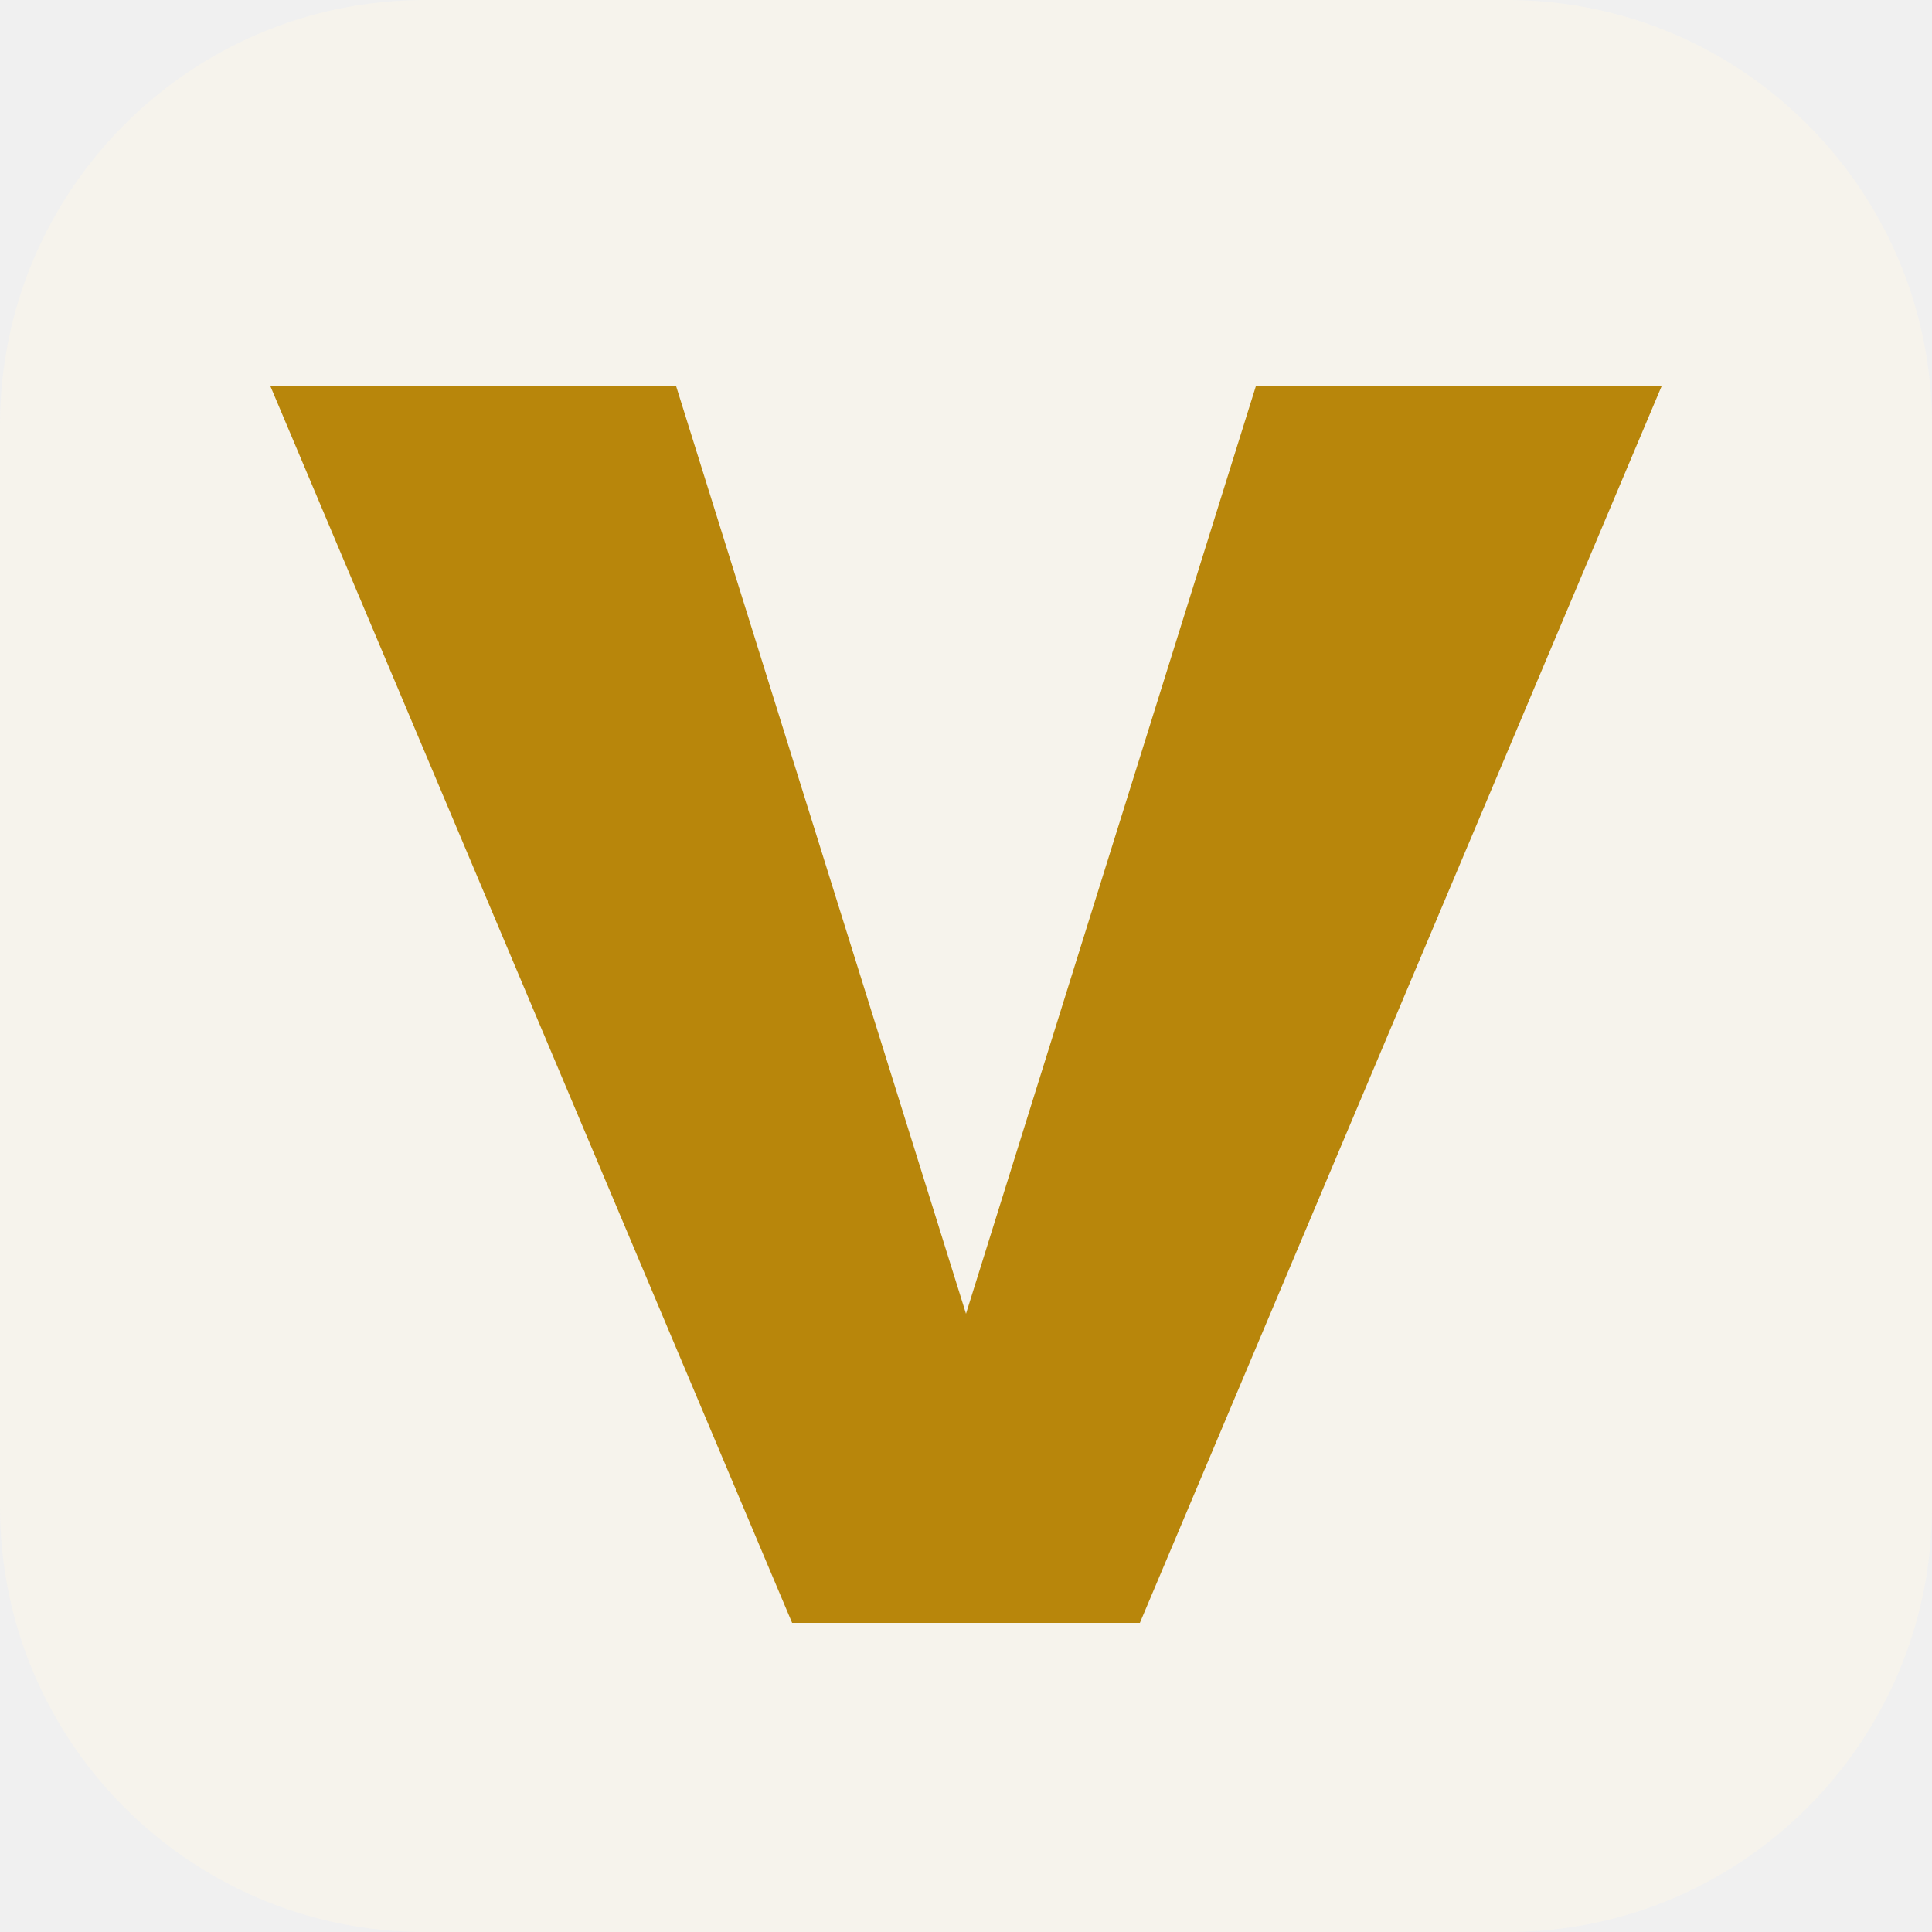
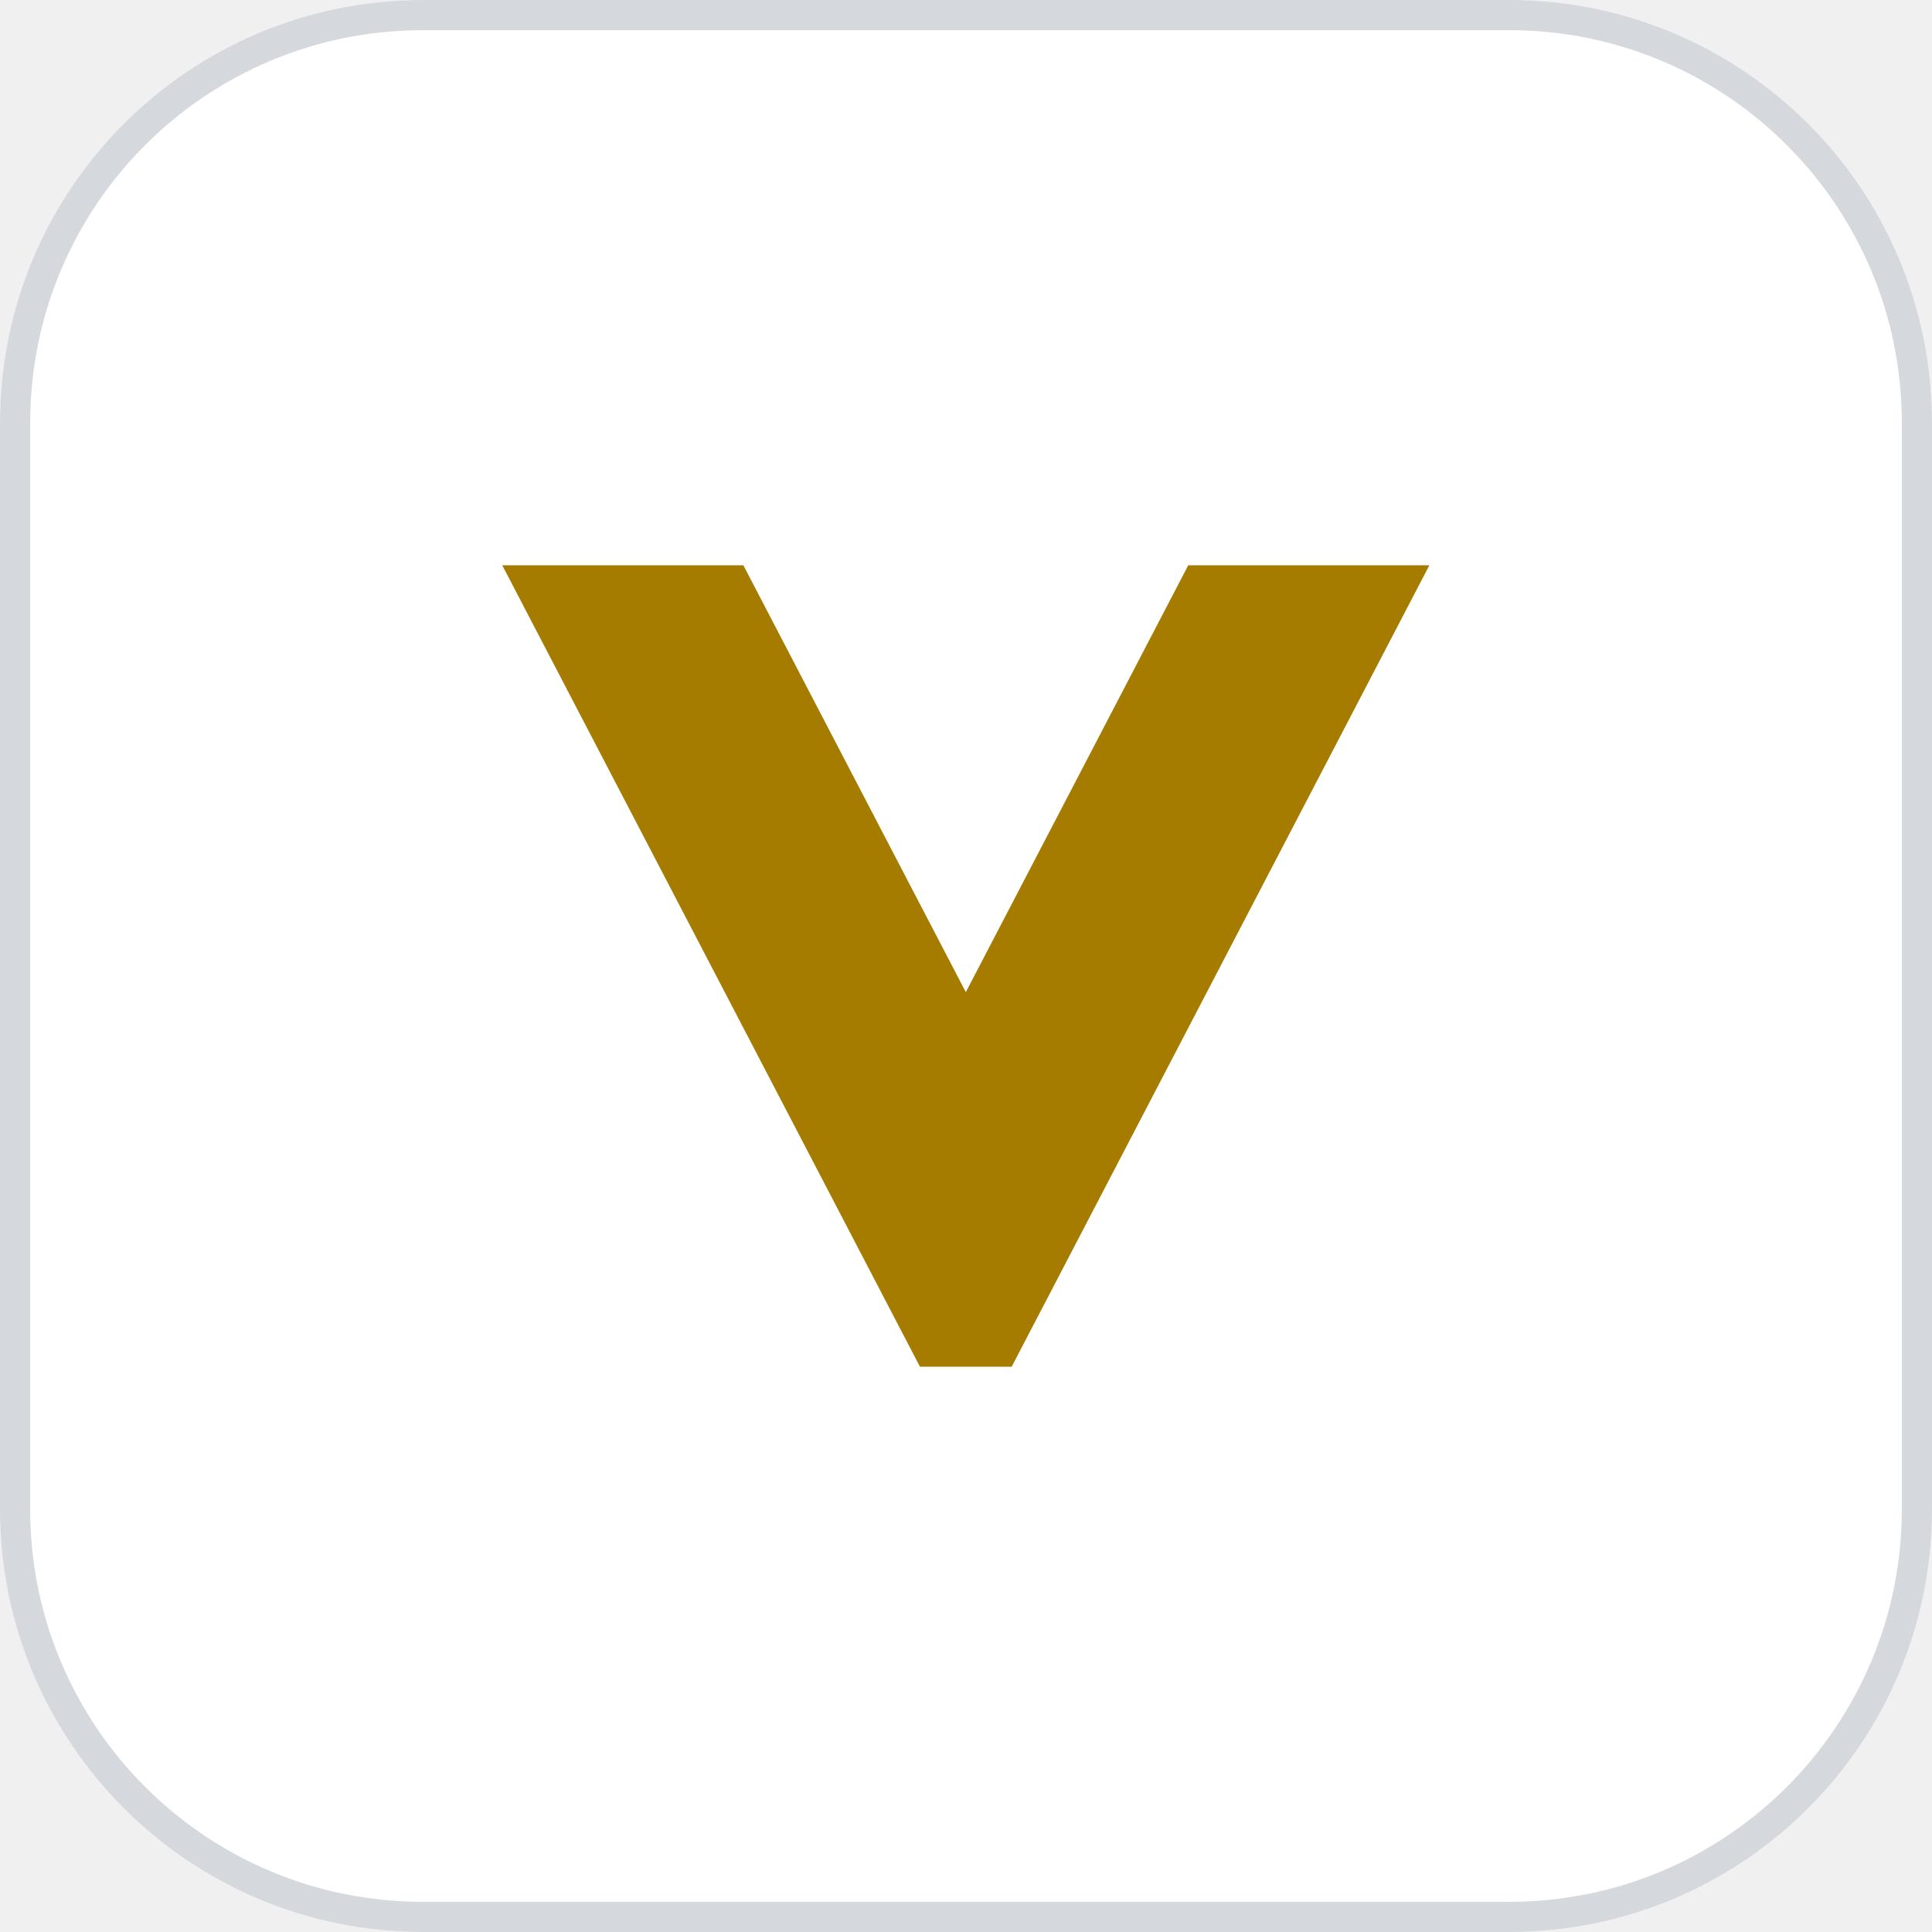
- <svg xmlns="http://www.w3.org/2000/svg" viewBox="0 0 100 100">
-   <rect width="100" height="100" rx="22" fill="#F6F3EC" />
-   <path d="M14 20 H35 L50 68 L65 20 H86 L59 84 H41 Z" fill="#B8860B" />
+ <svg xmlns="http://www.w3.org/2000/svg" viewBox="0 0 512 512" width="512" height="512">
+   <rect x="0" y="0" width="512" height="512" rx="112" fill="#fff" />
+   <rect x="4" y="4" width="504" height="504" rx="108" fill="none" stroke="#D5D8DC" stroke-width="8" />
+   <g transform="translate(-102.7 -41.0) scale(0.9)">
+     <polygon points="262,212 333,212 398.5,337.7 464,212 535,212 412,448 385,448" fill="#A67C00" />
+   </g>
</svg>
